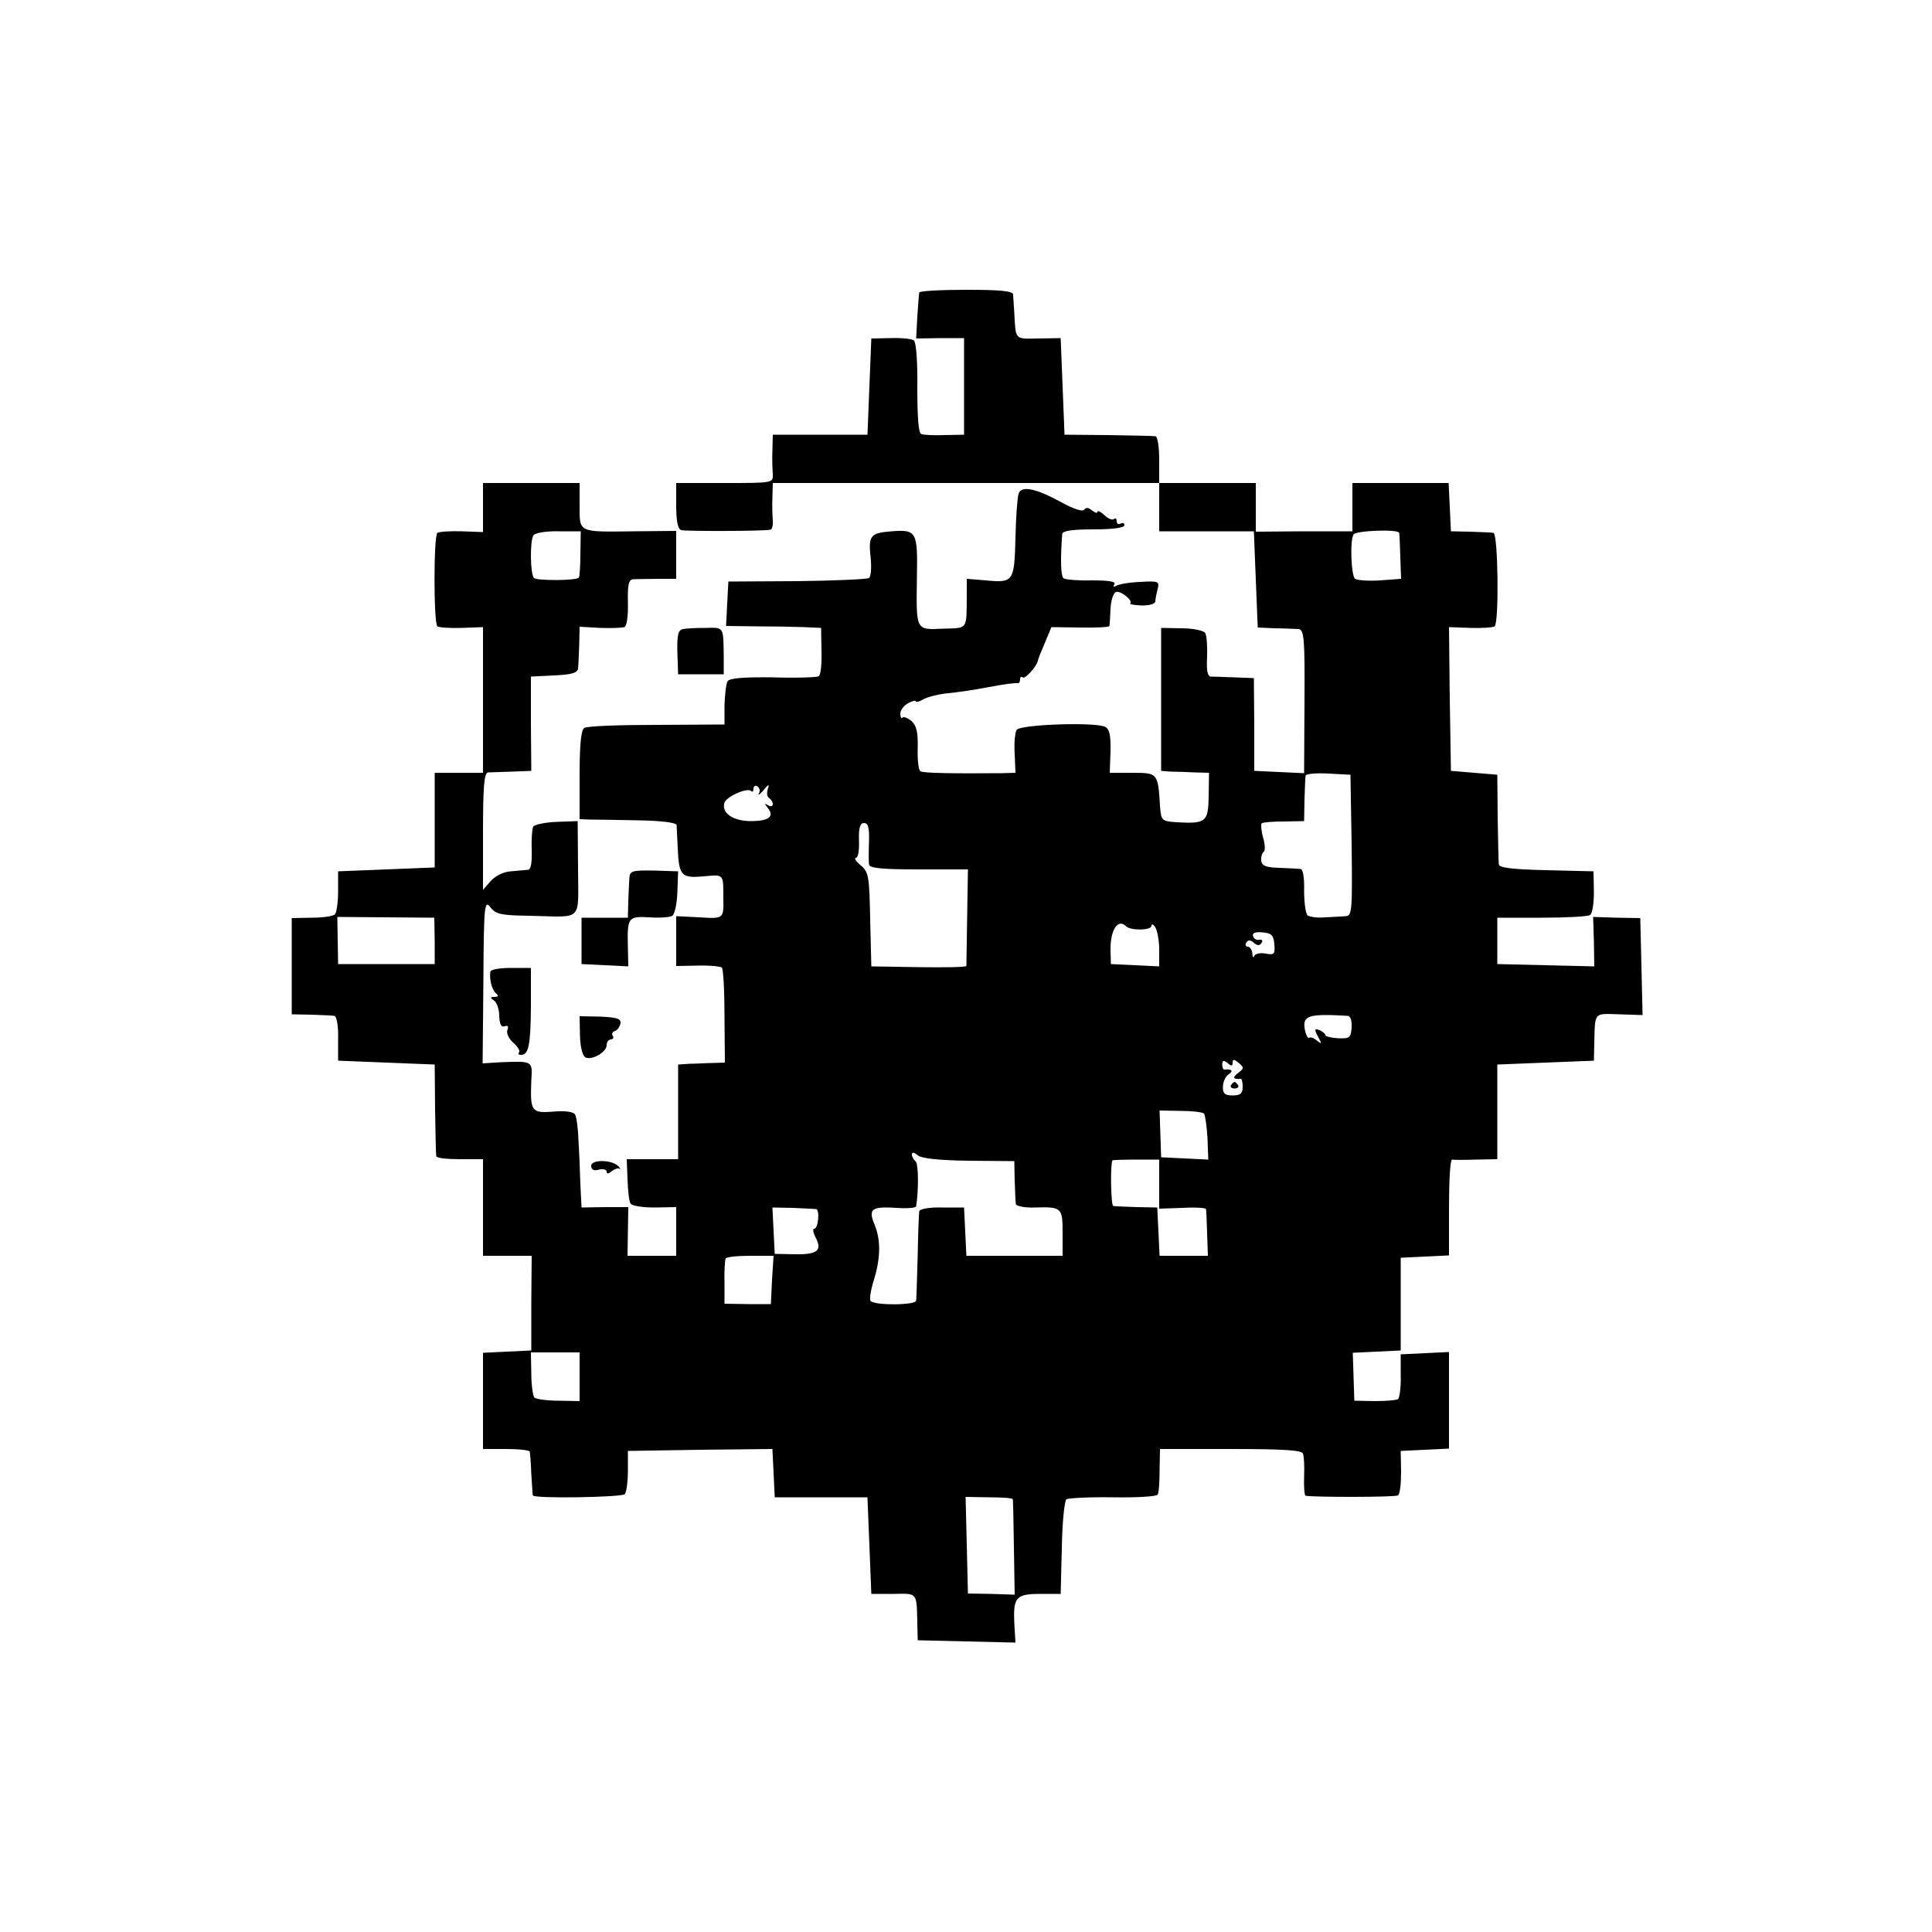
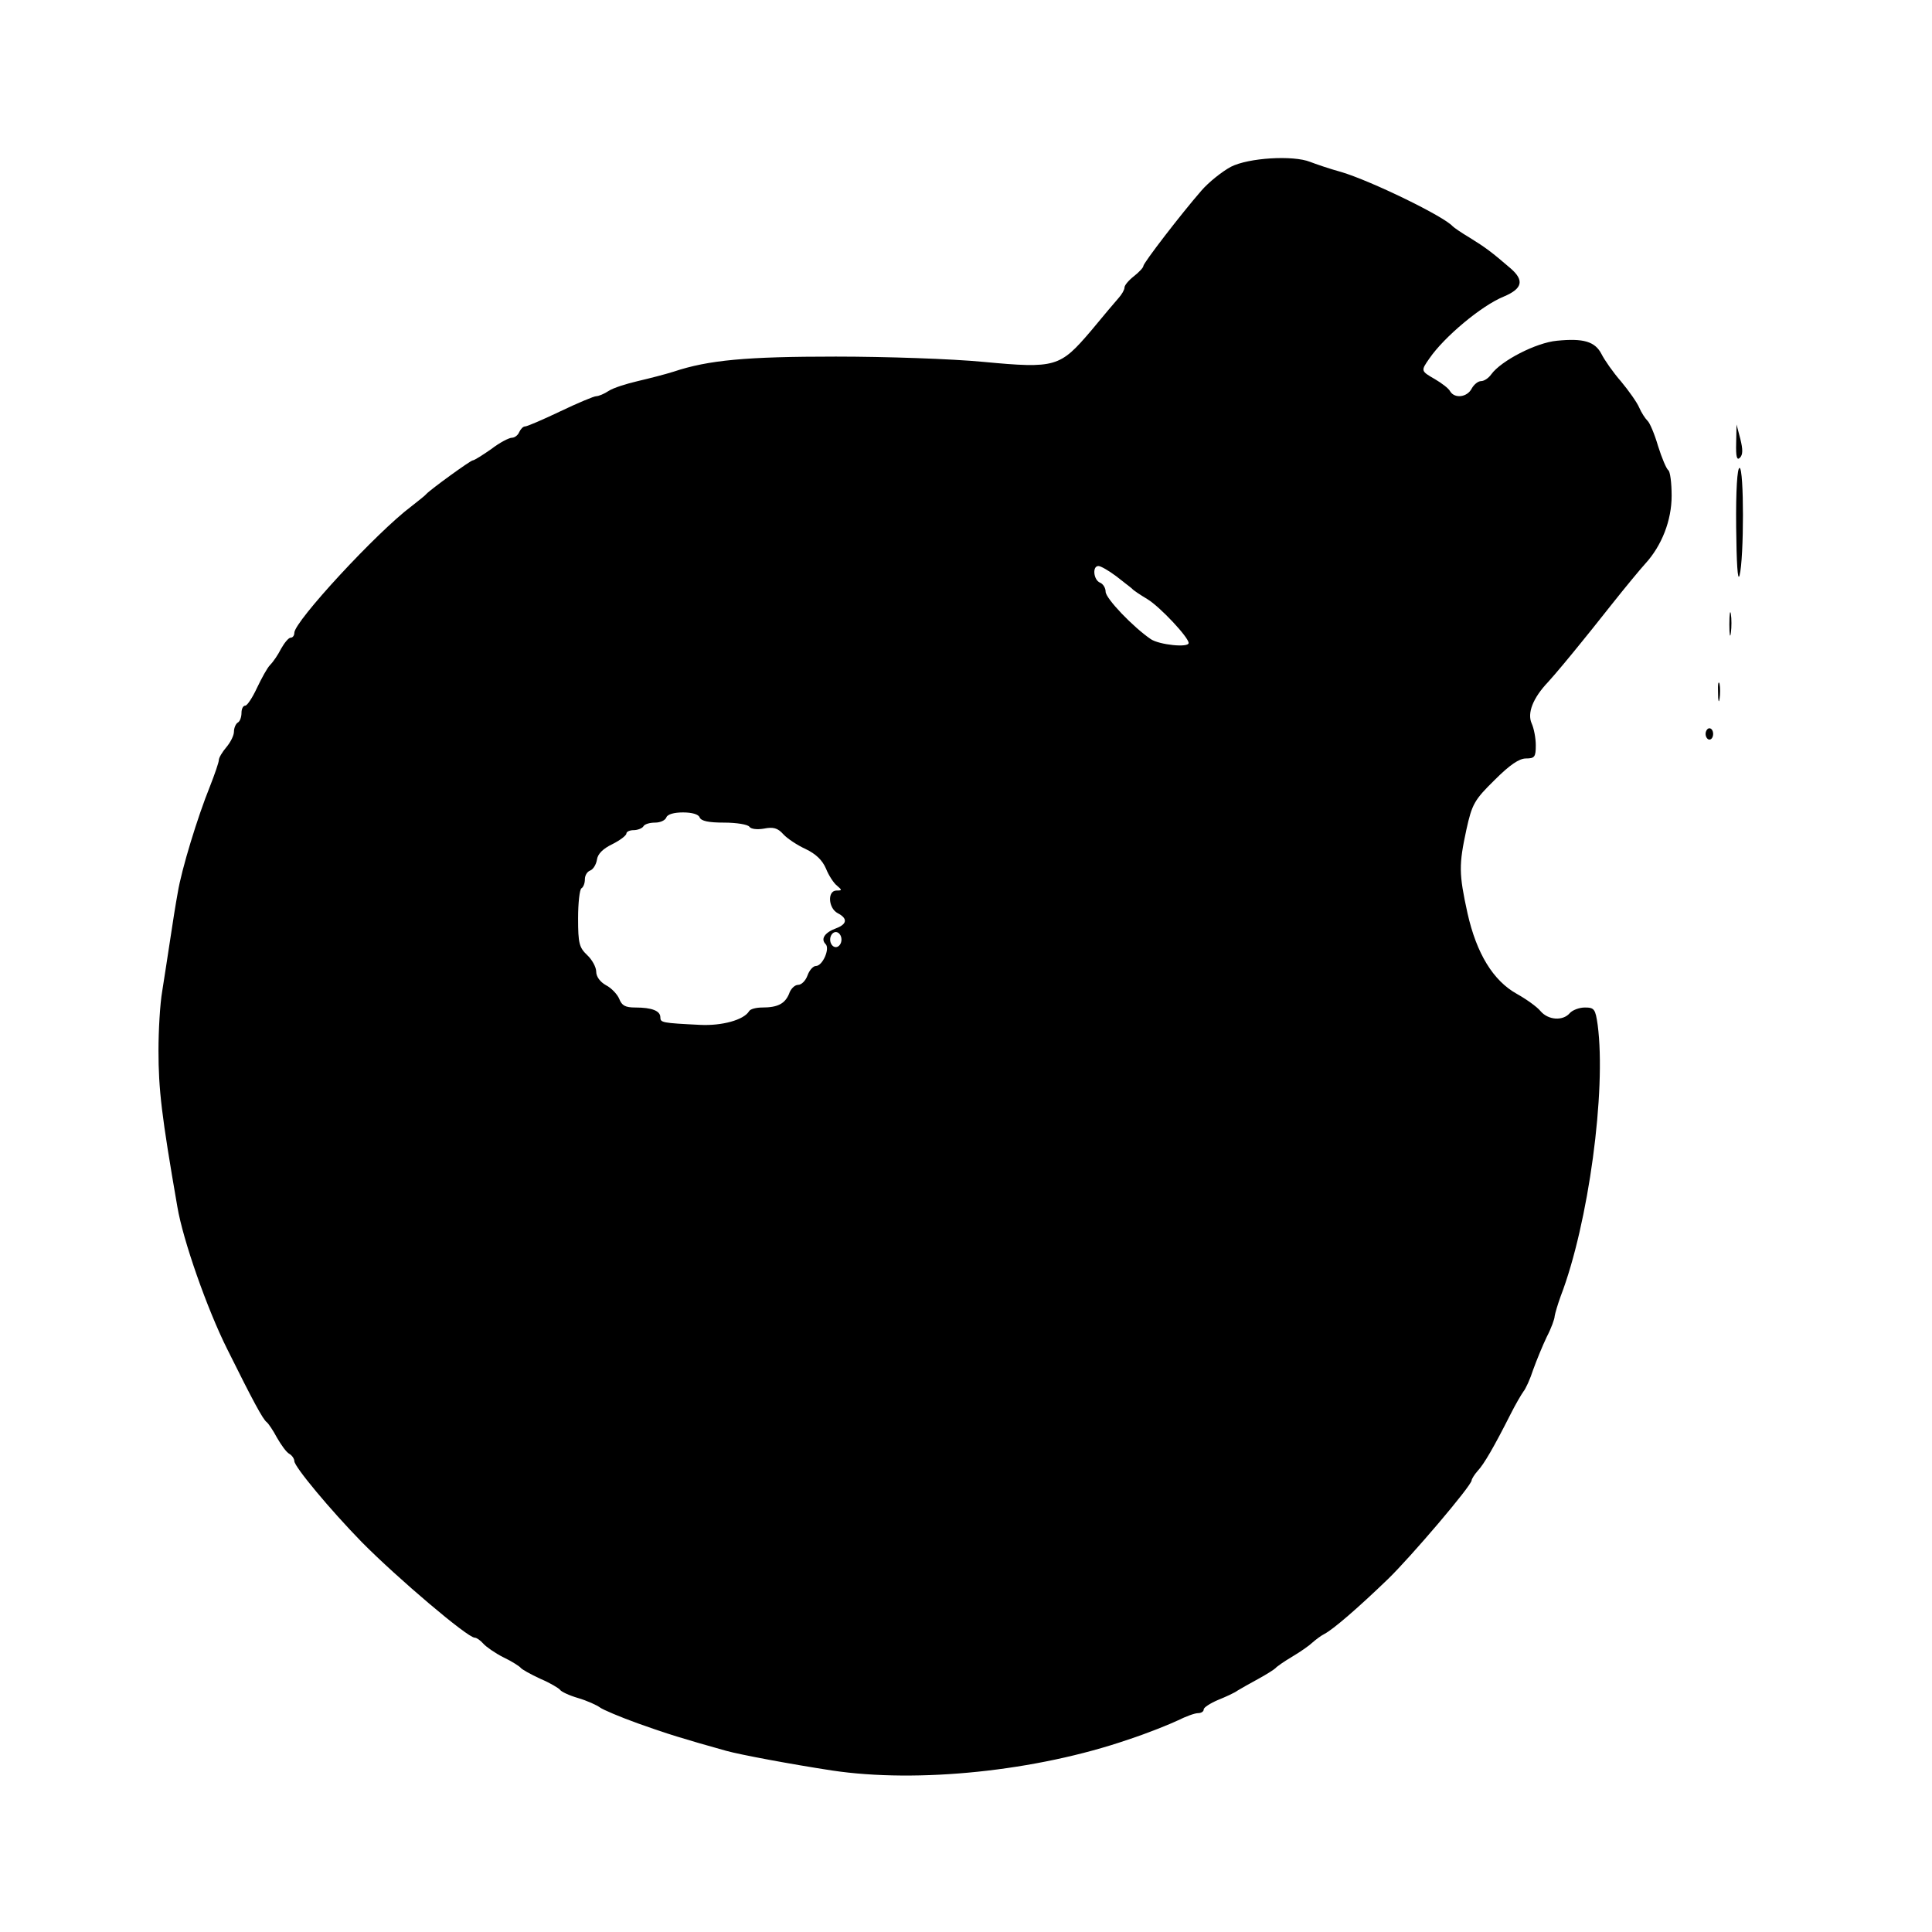
- <svg xmlns="http://www.w3.org/2000/svg" version="1.0" width="500pt" height="500pt" viewBox="0 0 500 500" preserveAspectRatio="xMidYMid meet">
-   <g transform="translate(0,500) scale(0.1,-0.1)" fill="#000000" stroke="none">
-     <path d="M2379 4243 c-1 -5 -3 -33 -5 -63 l-3 -56 62 1 62 0 0 -125 0 -125 -50 -1 c-27 -1 -55 0 -61 3 -7 2 -10 45 -10 119 1 67 -3 119 -9 123 -5 4 -32 7 -60 6 l-50 -1 -5 -124 -5 -125 -122 0 -123 0 -1 -40 c-1 -22 0 -50 1 -62 1 -23 0 -23 -124 -23 l-126 0 0 -59 c0 -38 4 -60 13 -63 10 -3 205 -3 230 1 5 0 8 11 7 24 -1 12 -2 39 -1 60 l1 37 500 0 500 0 0 -63 0 -62 123 0 122 0 5 -125 5 -124 45 -2 c25 0 52 -2 61 -2 14 -2 16 -25 15 -187 l-1 -186 -64 3 -65 3 0 120 -1 120 -50 2 c-27 1 -55 2 -62 2 -8 1 -11 17 -9 51 1 27 -1 55 -5 62 -4 6 -31 12 -61 12 l-53 1 0 -185 0 -185 25 -2 c14 0 42 -1 62 -2 l37 -1 -1 -60 c-1 -68 -7 -72 -83 -68 -39 3 -40 4 -43 43 -5 84 -6 85 -71 85 l-59 0 2 56 c1 41 -3 58 -14 63 -27 13 -221 6 -229 -8 -4 -6 -7 -34 -5 -62 l2 -49 -36 -1 c-124 -1 -203 0 -210 5 -5 3 -8 30 -7 60 1 41 -3 58 -16 70 -10 8 -20 12 -23 9 -3 -4 -6 1 -6 10 0 9 9 21 20 27 11 6 20 8 20 5 0 -3 10 -1 21 6 12 6 40 13 63 15 22 2 70 9 106 16 36 7 68 11 73 10 4 -1 7 3 7 10 0 6 3 8 7 5 5 -6 36 28 39 43 0 3 8 23 18 46 l17 41 74 -1 c41 -1 76 1 76 4 1 3 2 23 3 44 1 22 7 41 14 44 12 4 45 -22 37 -30 -2 -2 11 -4 30 -5 20 0 35 4 35 11 0 6 3 20 6 32 5 19 2 21 -45 18 -28 -1 -56 -6 -62 -10 -7 -4 -9 -3 -5 4 4 7 -14 10 -58 10 -35 -1 -68 2 -73 5 -8 5 -9 49 -4 115 1 8 24 12 81 12 50 0 80 4 80 11 0 5 -4 7 -10 4 -5 -3 -10 -1 -10 6 0 7 -3 9 -7 6 -3 -4 -15 0 -25 10 -10 9 -18 13 -18 8 0 -4 -6 -2 -14 4 -9 8 -16 8 -20 2 -4 -6 -28 2 -59 19 -68 37 -104 44 -111 22 -3 -9 -7 -61 -8 -115 -3 -112 -5 -116 -77 -109 l-49 4 0 -44 c-1 -89 4 -83 -61 -85 -72 -3 -70 -7 -68 135 2 116 -1 122 -65 117 -55 -4 -61 -11 -55 -66 3 -27 1 -51 -4 -55 -6 -3 -90 -7 -187 -8 l-177 -1 -3 -57 -3 -58 78 -1 c43 0 98 -1 123 -2 l45 -2 1 -60 c1 -33 -2 -62 -7 -65 -4 -3 -58 -5 -118 -3 -76 1 -113 -2 -118 -10 -4 -7 -7 -34 -8 -62 l0 -50 -175 -1 c-97 0 -181 -3 -188 -8 -8 -5 -12 -42 -12 -122 l0 -114 28 -1 c15 0 71 -1 125 -2 58 -1 97 -6 98 -12 0 -5 2 -33 3 -61 3 -71 10 -77 67 -72 53 5 51 7 51 -57 1 -53 1 -53 -62 -49 l-60 3 0 -64 0 -65 55 1 c31 1 59 -2 63 -5 4 -4 7 -61 7 -127 l1 -119 -31 -1 c-16 0 -43 -2 -60 -2 l-30 -2 0 -123 0 -122 -67 0 -66 0 2 -52 c1 -29 4 -58 8 -63 4 -6 32 -10 62 -10 l56 1 0 -63 0 -63 -63 0 -63 0 1 63 1 63 -61 0 -60 -1 -3 60 c-1 33 -3 85 -5 115 -1 30 -5 60 -9 66 -4 7 -28 10 -57 7 -56 -4 -59 1 -56 80 3 52 5 51 -78 48 l-48 -3 2 213 c1 198 3 211 18 191 14 -18 28 -21 101 -22 142 -3 126 -18 126 123 l-1 122 -54 -2 c-30 -1 -57 -7 -61 -12 -3 -6 -5 -33 -4 -61 1 -32 -2 -50 -9 -51 -7 -1 -27 -2 -45 -4 -19 -1 -40 -12 -52 -25 l-20 -23 0 151 c0 115 3 152 13 153 6 0 35 1 62 2 l50 2 -1 122 0 122 60 3 c46 2 61 7 62 18 1 8 2 36 3 61 l1 47 53 -3 c28 -1 57 0 63 2 6 2 10 29 9 63 -1 48 2 60 14 61 9 0 37 1 64 1 l47 0 0 62 0 62 -107 -1 c-148 -2 -143 -4 -143 66 l0 59 -125 0 -125 0 0 -63 0 -64 -55 2 c-30 1 -58 -1 -63 -4 -10 -8 -10 -234 0 -242 5 -3 33 -5 63 -4 l55 2 0 -188 0 -189 -63 0 -62 0 0 -122 0 -123 -125 -5 -125 -5 0 -52 c0 -28 -4 -55 -8 -59 -4 -5 -31 -9 -60 -9 l-52 -1 0 -124 0 -125 50 -1 c28 -1 55 -2 60 -3 6 0 11 -26 10 -58 l0 -58 125 -5 125 -5 1 -115 c1 -63 2 -118 3 -122 0 -5 28 -8 61 -8 l60 0 0 -125 0 -125 63 0 63 0 -1 -122 0 -123 -62 -3 -63 -3 0 -124 0 -125 60 0 c33 0 61 -3 61 -7 1 -5 3 -30 4 -58 2 -27 3 -52 4 -55 2 -9 229 -5 238 3 4 5 8 32 8 60 l0 52 187 3 187 2 3 -62 3 -63 120 0 120 0 5 -125 5 -125 58 0 c62 1 59 5 61 -75 l1 -45 126 -3 127 -3 -3 50 c-3 67 4 76 67 76 l53 0 3 120 c1 65 7 122 12 125 6 3 60 6 121 5 60 -1 112 2 115 7 3 4 5 32 5 63 l1 55 183 0 c137 0 184 -3 187 -12 3 -7 4 -34 3 -60 -1 -27 1 -49 4 -49 22 -4 233 -4 239 1 5 3 8 30 8 60 l-1 55 63 3 62 3 0 125 0 125 -62 -3 -63 -3 0 -55 c1 -30 -3 -58 -7 -61 -5 -3 -32 -5 -61 -5 l-52 1 -2 62 -2 62 62 3 62 3 0 120 0 120 63 3 62 3 0 124 c0 69 3 124 8 124 4 -1 32 -1 62 0 l55 1 0 123 0 122 125 5 125 5 1 45 c2 82 -2 77 64 75 l61 -2 -3 126 -3 125 -61 1 -61 2 2 -64 1 -64 -125 3 -126 3 0 60 0 60 115 0 c63 0 120 3 125 7 6 3 10 30 10 60 l-1 53 -122 3 c-87 2 -122 6 -123 15 -1 7 -2 62 -3 122 l-1 110 -60 5 -60 5 -3 186 -2 186 55 -2 c30 -1 58 1 63 4 12 9 9 241 -3 242 -5 1 -32 2 -60 3 l-50 1 -3 63 -3 62 -124 0 -125 0 0 -63 0 -62 -125 0 -125 -1 0 63 0 63 -125 0 -125 0 0 60 c0 33 -4 61 -10 61 -5 1 -61 2 -122 3 l-113 1 -5 125 -5 125 -57 -1 c-63 -1 -59 -5 -63 66 -1 19 -3 41 -3 48 -2 9 -33 12 -122 12 -66 0 -120 -3 -121 -7z m-877 -676 c0 -32 -2 -60 -4 -62 -8 -8 -108 -8 -116 -1 -10 10 -11 99 -1 111 4 6 34 11 65 10 l57 0 -1 -58z m2119 54 c1 -3 2 -32 3 -63 l2 -56 -54 -4 c-30 -2 -59 0 -65 4 -10 6 -14 99 -4 115 6 10 116 14 118 4z m-123 -808 c2 -169 1 -183 -15 -184 -10 -1 -34 -2 -53 -3 -19 -2 -40 1 -46 5 -5 5 -9 33 -9 64 1 33 -3 56 -9 56 -6 1 -31 2 -55 3 -34 1 -45 5 -47 18 -1 10 2 20 6 23 5 3 4 20 -1 37 -5 17 -6 34 -4 37 3 3 29 5 58 5 l52 1 1 55 c1 30 2 59 3 63 0 4 27 7 59 5 l57 -3 3 -182z m-1534 134 c-3 -7 2 -3 12 8 13 16 16 17 11 3 -3 -10 -2 -20 3 -23 6 -4 10 -11 10 -16 0 -6 -6 -7 -12 -3 -10 6 -10 5 -1 -7 18 -22 3 -34 -44 -34 -47 0 -77 22 -68 48 7 17 59 39 69 30 3 -4 6 -1 6 6 0 7 5 9 10 6 6 -4 8 -12 4 -18z m285 -124 c-1 -27 -1 -54 0 -60 1 -10 34 -13 129 -13 l127 0 -2 -122 c-1 -68 -2 -125 -2 -128 -1 -3 -56 -4 -123 -3 l-123 2 -3 121 c-2 112 -4 124 -25 141 -12 10 -17 18 -12 19 6 0 9 20 8 45 -1 33 3 45 13 45 11 0 14 -12 13 -47z m-1124 -258 l0 -60 -125 0 -125 0 -1 61 -1 61 126 -1 125 -1 1 -60z m1789 38 c12 -12 66 -11 66 1 0 6 5 4 10 -4 5 -8 10 -34 10 -58 l0 -43 -62 3 -63 3 -1 35 c-1 53 19 84 40 63z m384 -47 c2 -25 0 -28 -22 -24 -14 3 -27 0 -30 -6 -2 -6 -5 -3 -5 7 -1 9 -6 17 -12 17 -5 0 -7 5 -4 10 5 8 11 8 20 0 9 -8 15 -8 20 0 4 6 1 9 -6 8 -6 -2 -14 2 -16 9 -3 8 5 12 24 10 24 -2 29 -7 31 -31z m190 -185 c7 -1 11 -12 10 -30 -2 -27 -5 -29 -35 -28 -18 1 -33 5 -33 8 0 4 -7 9 -15 13 -13 5 -14 2 -4 -17 11 -19 10 -20 -3 -10 -8 7 -17 10 -20 7 -3 -2 -8 7 -11 21 -7 37 9 42 111 36z m-298 -121 c0 10 4 9 16 -1 14 -12 14 -14 -2 -26 -15 -11 -13 -17 7 -15 3 0 5 -9 5 -21 0 -17 -6 -22 -26 -22 -20 0 -26 5 -25 23 0 12 7 27 15 32 13 8 8 14 -11 12 -3 -1 -6 6 -6 13 0 11 4 12 14 4 10 -9 13 -8 13 1z m-74 -132 c3 -4 7 -32 9 -63 l2 -56 -61 3 -61 3 -2 60 -2 61 54 -1 c29 0 57 -3 61 -7z m-609 -122 l118 -1 1 -50 c1 -27 2 -55 3 -61 0 -5 22 -10 49 -9 70 2 72 0 72 -66 l0 -59 -125 0 -124 0 -3 62 -3 63 -57 0 c-33 1 -59 -4 -59 -10 -1 -5 -3 -57 -4 -115 -2 -58 -3 -110 -4 -116 -1 -12 -106 -13 -118 -1 -3 4 0 26 7 49 19 60 20 107 4 147 -18 43 -9 49 57 45 27 -2 49 0 50 4 7 46 6 113 -2 117 -5 4 -9 11 -9 17 0 7 6 6 15 -2 10 -8 55 -13 132 -14z m493 -60 l0 -64 60 2 c33 2 61 0 61 -3 1 -3 2 -32 3 -63 l2 -58 -63 0 -62 0 -3 63 -3 62 -52 1 c-29 1 -57 2 -62 3 -6 1 -8 108 -2 118 0 1 28 2 61 2 l60 0 0 -63z m-888 -65 c10 -1 6 -51 -5 -51 -4 0 -3 -9 3 -21 19 -35 6 -46 -52 -45 l-53 1 -3 60 -3 60 53 -1 c29 -1 56 -3 60 -3z m-114 -183 l-3 -63 -60 0 -60 1 0 54 c-1 30 1 58 3 63 2 4 30 7 63 7 l61 0 -4 -62z m-498 -251 l0 -63 -54 1 c-30 0 -58 4 -63 8 -4 5 -8 33 -8 63 l-1 54 63 0 63 0 0 -63z m1121 -317 c1 -3 2 -59 3 -126 l2 -121 -61 2 -60 1 -3 125 -3 125 61 -1 c33 0 61 -2 61 -5z" />
-     <path d="M3186 2192 c-3 -5 1 -9 9 -9 8 0 12 4 9 9 -3 4 -7 8 -9 8 -2 0 -6 -4 -9 -8z" />
-     <path d="M1768 3372 c-13 -2 -16 -15 -15 -60 l2 -57 59 0 59 0 0 45 c-1 79 1 76 -46 75 -24 0 -50 -1 -59 -3z" />
-     <path d="M1629 2729 c-1 -10 -2 -38 -3 -61 l-1 -43 -60 0 -60 0 0 -60 0 -60 61 -3 60 -3 -1 48 c-2 79 0 82 55 79 27 -2 54 0 60 4 6 4 12 31 13 61 l2 54 -62 2 c-56 1 -63 -1 -64 -18z" />
-     <path d="M1269 2485 c-3 -22 5 -49 16 -57 6 -5 4 -8 -5 -8 -12 0 -12 -2 -2 -9 7 -4 14 -22 14 -40 1 -22 5 -30 14 -27 8 3 11 0 7 -10 -3 -8 4 -23 16 -33 11 -10 18 -21 14 -25 -3 -3 -1 -6 5 -6 20 0 25 23 26 124 l0 101 -52 0 c-29 0 -53 -4 -53 -10z" />
-     <path d="M1501 2319 c1 -31 7 -53 15 -56 18 -7 54 15 54 32 0 8 5 15 11 15 5 0 8 4 5 9 -4 5 -1 11 6 13 6 2 12 11 14 20 1 12 -10 15 -52 17 l-54 1 1 -51z" />
-     <path d="M1530 1983 c0 -10 7 -14 20 -10 11 3 20 0 20 -5 0 -7 5 -6 13 1 8 6 17 9 21 6 3 -3 2 0 -3 6 -15 18 -71 19 -71 2z" />
+ <svg xmlns="http://www.w3.org/2000/svg" version="1.0" width="512pt" height="512pt" viewBox="0 0 512 512" preserveAspectRatio="xMidYMid meet">
+   <g transform="translate(0,512) scale(0.1,-0.1)" fill="#000000" stroke="none">
+     <path d="M3262 4678 c-24 -13 -59 -41 -78 -63 -54 -62 -154 -192 -154 -200 0 -4 -11 -16 -25 -27 -14 -11 -25 -24 -25 -30 0 -6 -7 -18 -15 -27 -8 -9 -41 -48 -74 -88 -82 -96 -93 -100 -285 -82 -83 8 -259 14 -391 14 -237 0 -337 -9 -430 -40 -22 -7 -65 -18 -95 -25 -30 -7 -65 -18 -77 -26 -12 -8 -27 -14 -33 -14 -6 0 -49 -18 -95 -40 -46 -22 -88 -40 -93 -40 -6 0 -12 -7 -16 -15 -3 -8 -12 -15 -19 -15 -8 0 -33 -13 -55 -30 -23 -16 -45 -30 -49 -30 -6 0 -112 -77 -123 -89 -3 -4 -21 -18 -40 -33 -91 -68 -310 -305 -310 -335 0 -7 -4 -13 -10 -13 -5 0 -16 -13 -25 -29 -8 -16 -21 -35 -29 -43 -8 -8 -23 -36 -35 -61 -12 -26 -26 -47 -31 -47 -6 0 -10 -9 -10 -19 0 -11 -4 -23 -10 -26 -5 -3 -10 -14 -10 -24 0 -10 -9 -28 -20 -41 -11 -13 -20 -28 -20 -34 0 -6 -11 -38 -24 -71 -32 -79 -75 -219 -85 -281 -5 -27 -14 -83 -20 -124 -6 -41 -16 -103 -21 -136 -6 -34 -10 -105 -10 -158 0 -103 8 -172 50 -414 15 -89 79 -271 132 -377 69 -139 95 -187 105 -194 4 -3 17 -22 27 -41 11 -19 25 -39 33 -43 7 -4 13 -13 13 -19 0 -15 96 -130 179 -215 94 -95 280 -253 299 -253 5 0 15 -7 23 -16 7 -8 31 -25 53 -36 23 -11 43 -24 46 -28 3 -4 26 -17 52 -29 26 -11 49 -25 52 -29 3 -5 24 -15 48 -22 24 -7 50 -19 58 -25 8 -6 53 -25 100 -42 75 -27 124 -42 235 -73 36 -10 169 -35 280 -52 227 -34 541 -2 785 82 52 17 111 41 132 51 20 10 44 19 53 19 8 0 15 4 15 10 0 5 17 16 38 25 20 8 44 19 52 25 8 5 33 19 55 31 22 12 42 25 45 28 3 4 23 18 45 31 22 13 46 30 53 37 8 7 22 18 32 23 23 12 87 67 168 145 60 58 222 248 222 262 0 3 7 15 16 25 17 18 44 65 87 150 13 26 29 53 34 60 6 7 18 33 26 58 9 25 25 64 36 87 12 23 21 48 21 55 1 7 8 31 16 53 74 193 121 545 98 719 -6 42 -9 46 -34 46 -15 0 -33 -7 -40 -15 -18 -21 -57 -19 -78 6 -9 11 -37 31 -62 45 -63 35 -107 107 -131 214 -23 105 -23 128 -3 221 15 68 21 79 75 132 40 40 65 57 83 57 23 0 26 4 26 35 0 19 -5 45 -11 58 -12 27 3 67 44 110 20 22 59 69 88 105 6 7 42 52 80 100 38 48 78 96 89 108 44 48 70 115 70 180 0 35 -4 65 -9 68 -5 4 -17 32 -27 64 -9 31 -22 62 -28 67 -6 6 -16 21 -22 35 -6 14 -28 45 -48 69 -21 24 -44 57 -52 73 -17 33 -48 42 -118 35 -55 -5 -148 -53 -174 -89 -7 -10 -19 -18 -27 -18 -8 0 -19 -9 -25 -20 -12 -23 -45 -27 -57 -7 -4 8 -23 22 -40 32 -38 22 -38 22 -15 55 39 57 138 140 197 164 50 21 55 43 18 75 -50 43 -66 55 -108 81 -22 13 -42 27 -45 30 -22 26 -215 120 -295 144 -33 9 -70 22 -83 27 -45 18 -163 11 -210 -13z m-304 -1085 c20 -16 39 -30 42 -33 3 -4 21 -16 41 -28 33 -20 109 -101 109 -116 0 -13 -77 -5 -100 10 -47 32 -120 108 -120 126 0 10 -7 21 -15 24 -17 7 -21 44 -4 44 6 0 27 -12 47 -27z m-1104 -639 c4 -10 24 -14 65 -14 33 0 63 -5 67 -11 4 -6 20 -8 38 -5 25 5 37 2 52 -15 10 -11 37 -29 59 -39 27 -13 44 -29 54 -52 7 -18 21 -39 29 -45 14 -12 14 -13 -1 -13 -25 0 -22 -47 3 -60 27 -14 25 -29 -4 -40 -30 -11 -42 -28 -28 -42 12 -12 -8 -58 -26 -58 -7 0 -17 -11 -22 -25 -5 -14 -16 -25 -25 -25 -9 0 -20 -11 -24 -24 -11 -26 -30 -36 -71 -36 -16 0 -32 -4 -35 -10 -14 -23 -72 -39 -130 -36 -101 5 -105 6 -105 20 0 17 -22 26 -66 26 -27 0 -36 5 -43 23 -5 12 -21 29 -35 36 -16 9 -26 23 -26 36 0 12 -11 32 -24 44 -21 20 -24 31 -24 97 0 41 4 77 9 80 5 3 9 13 9 24 0 10 6 20 14 23 8 3 16 16 18 29 2 15 16 29 41 41 20 10 37 23 37 28 0 5 9 9 19 9 11 0 23 5 26 10 3 6 17 10 31 10 14 0 27 6 30 14 3 8 20 13 44 13 24 0 41 -5 44 -13z m376 -324 c0 -11 -7 -20 -15 -20 -8 0 -15 9 -15 20 0 11 7 20 15 20 8 0 15 -9 15 -20z" />
+     <path d="M4601 3946 c-1 -37 2 -47 10 -39 8 8 8 22 1 50 l-10 38 -1 -49z" />
+     <path d="M4601 3723 c1 -95 4 -146 9 -128 12 46 12 285 0 285 -6 0 -10 -58 -9 -157z" />
+     <path d="M4583 3465 c0 -27 2 -38 4 -22 2 15 2 37 0 50 -2 12 -4 0 -4 -28z" />
+     <path d="M4553 3285 c0 -22 2 -30 4 -17 2 12 2 30 0 40 -3 9 -5 -1 -4 -23z" />
+     <path d="M4520 3175 c0 -8 5 -15 10 -15 6 0 10 7 10 15 0 8 -4 15 -10 15 -5 0 -10 -7 -10 -15z" />
  </g>
</svg>
